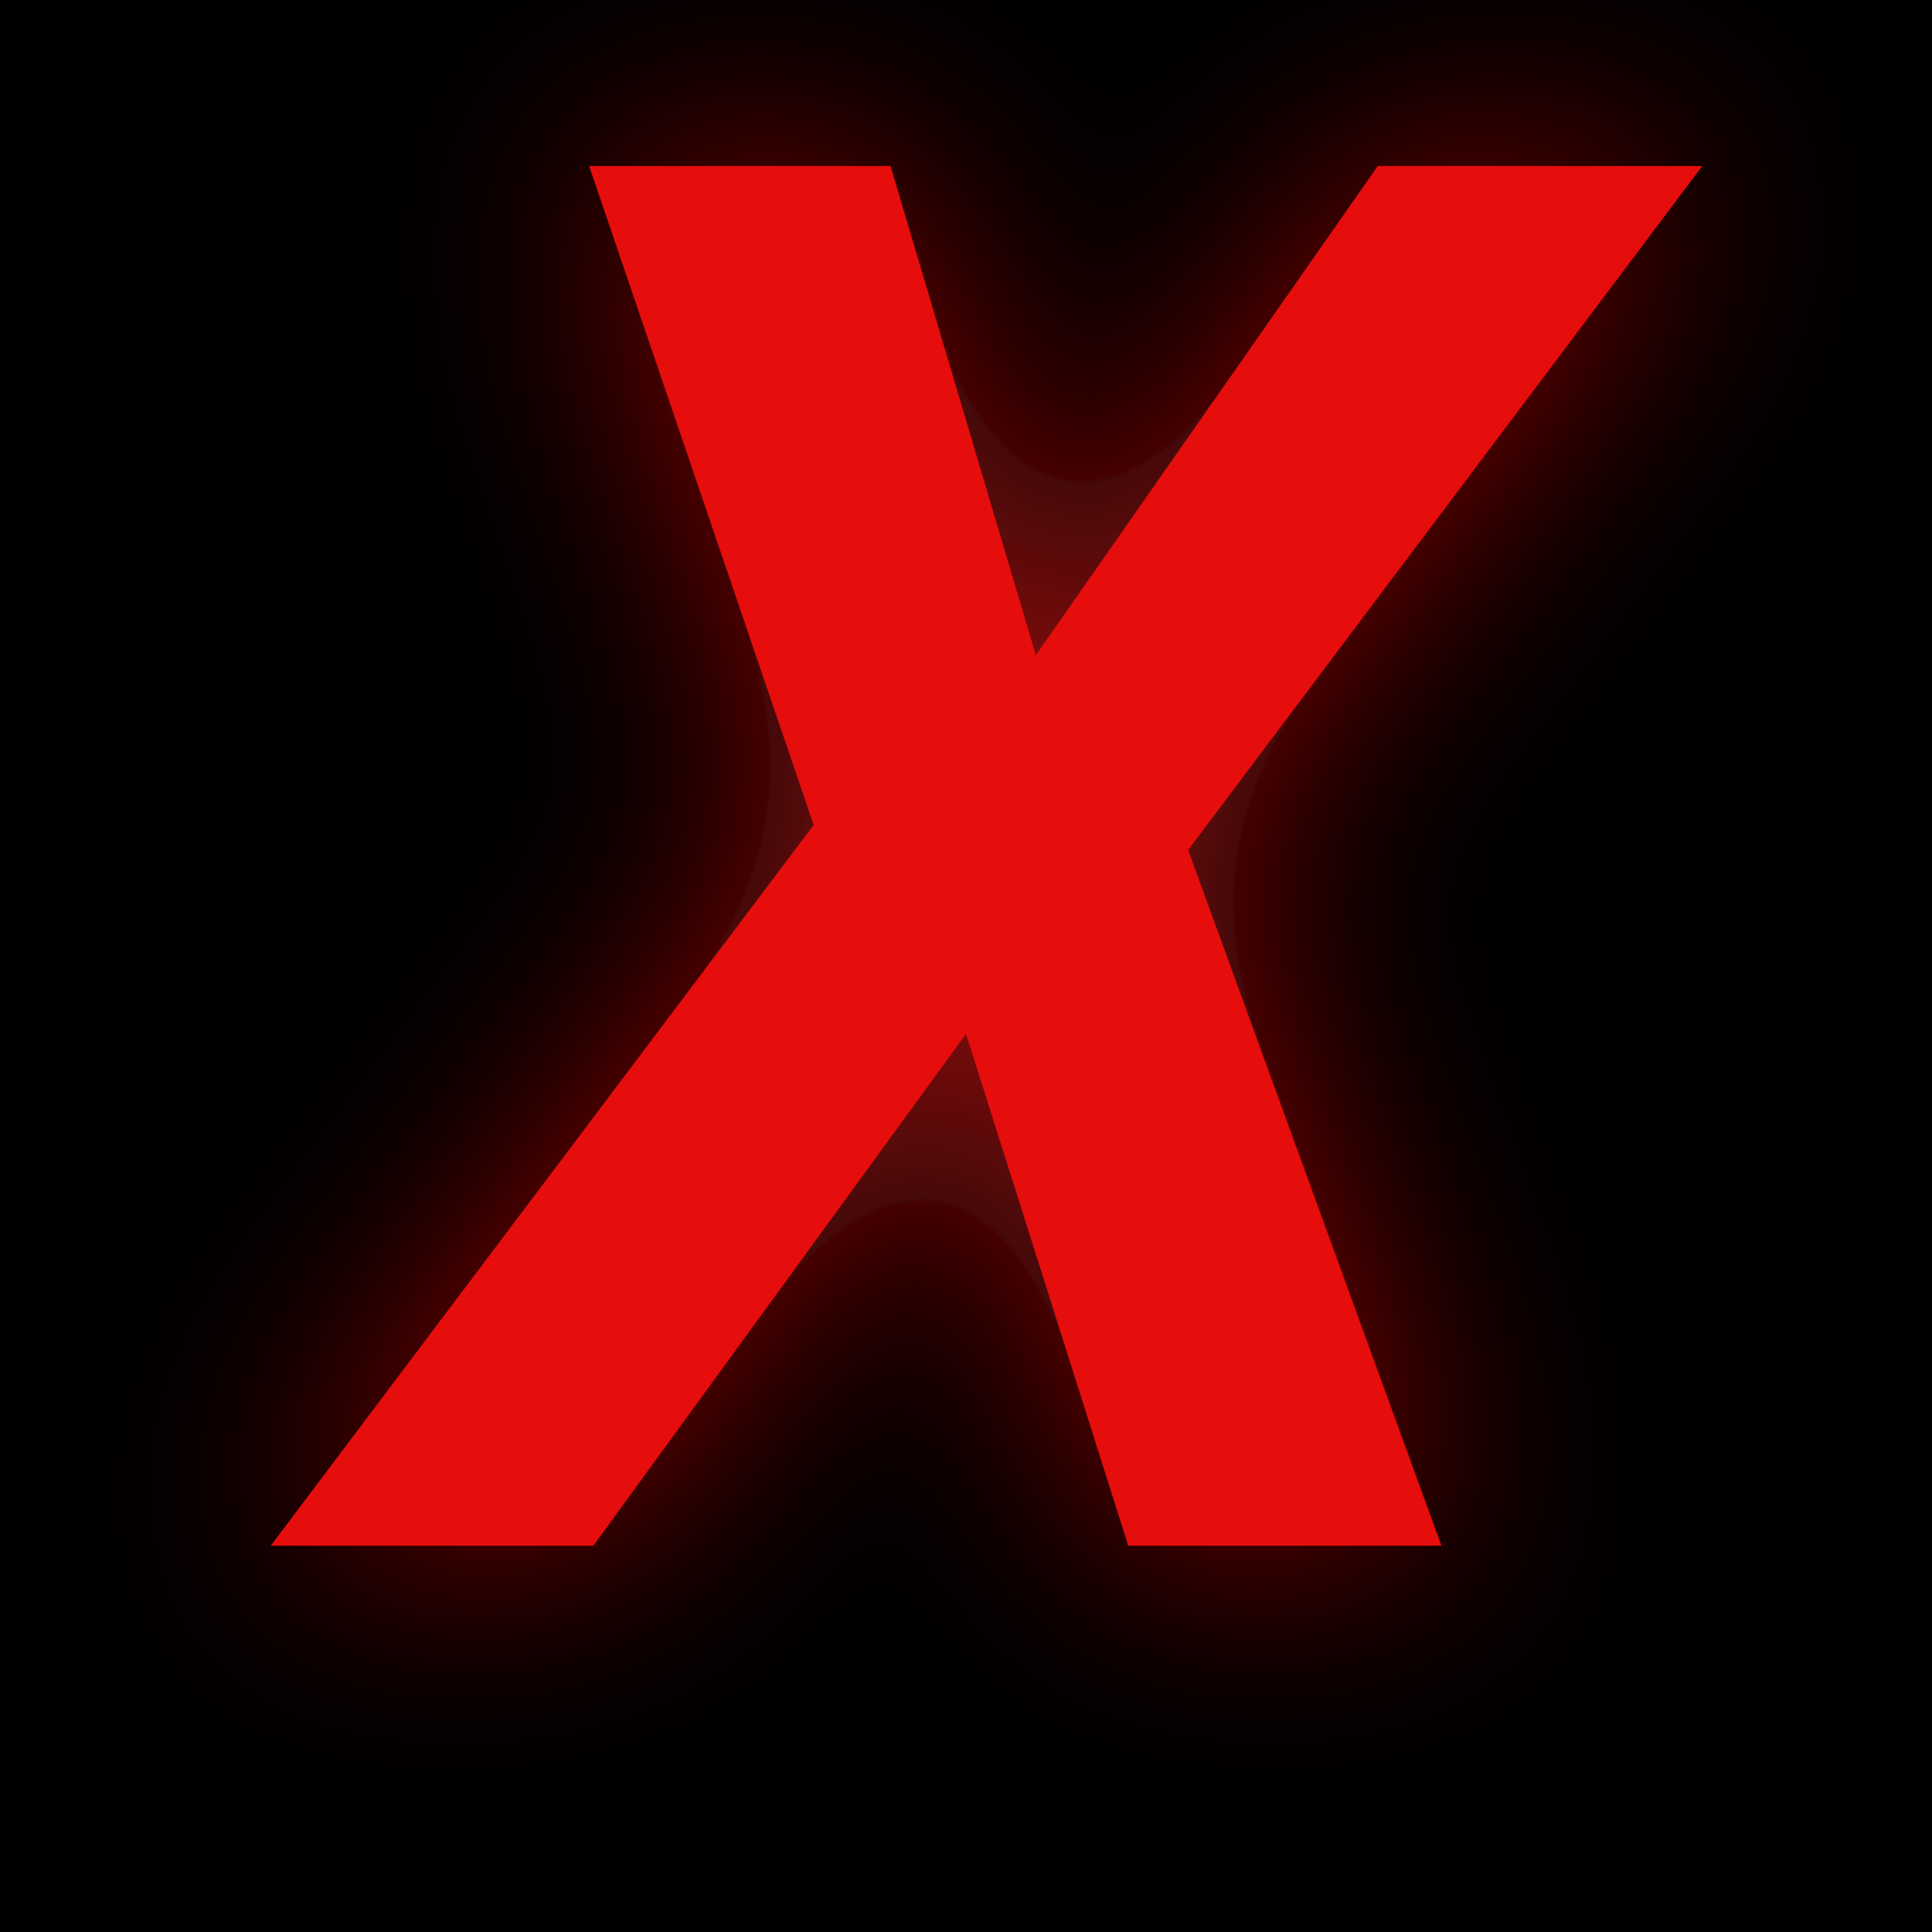
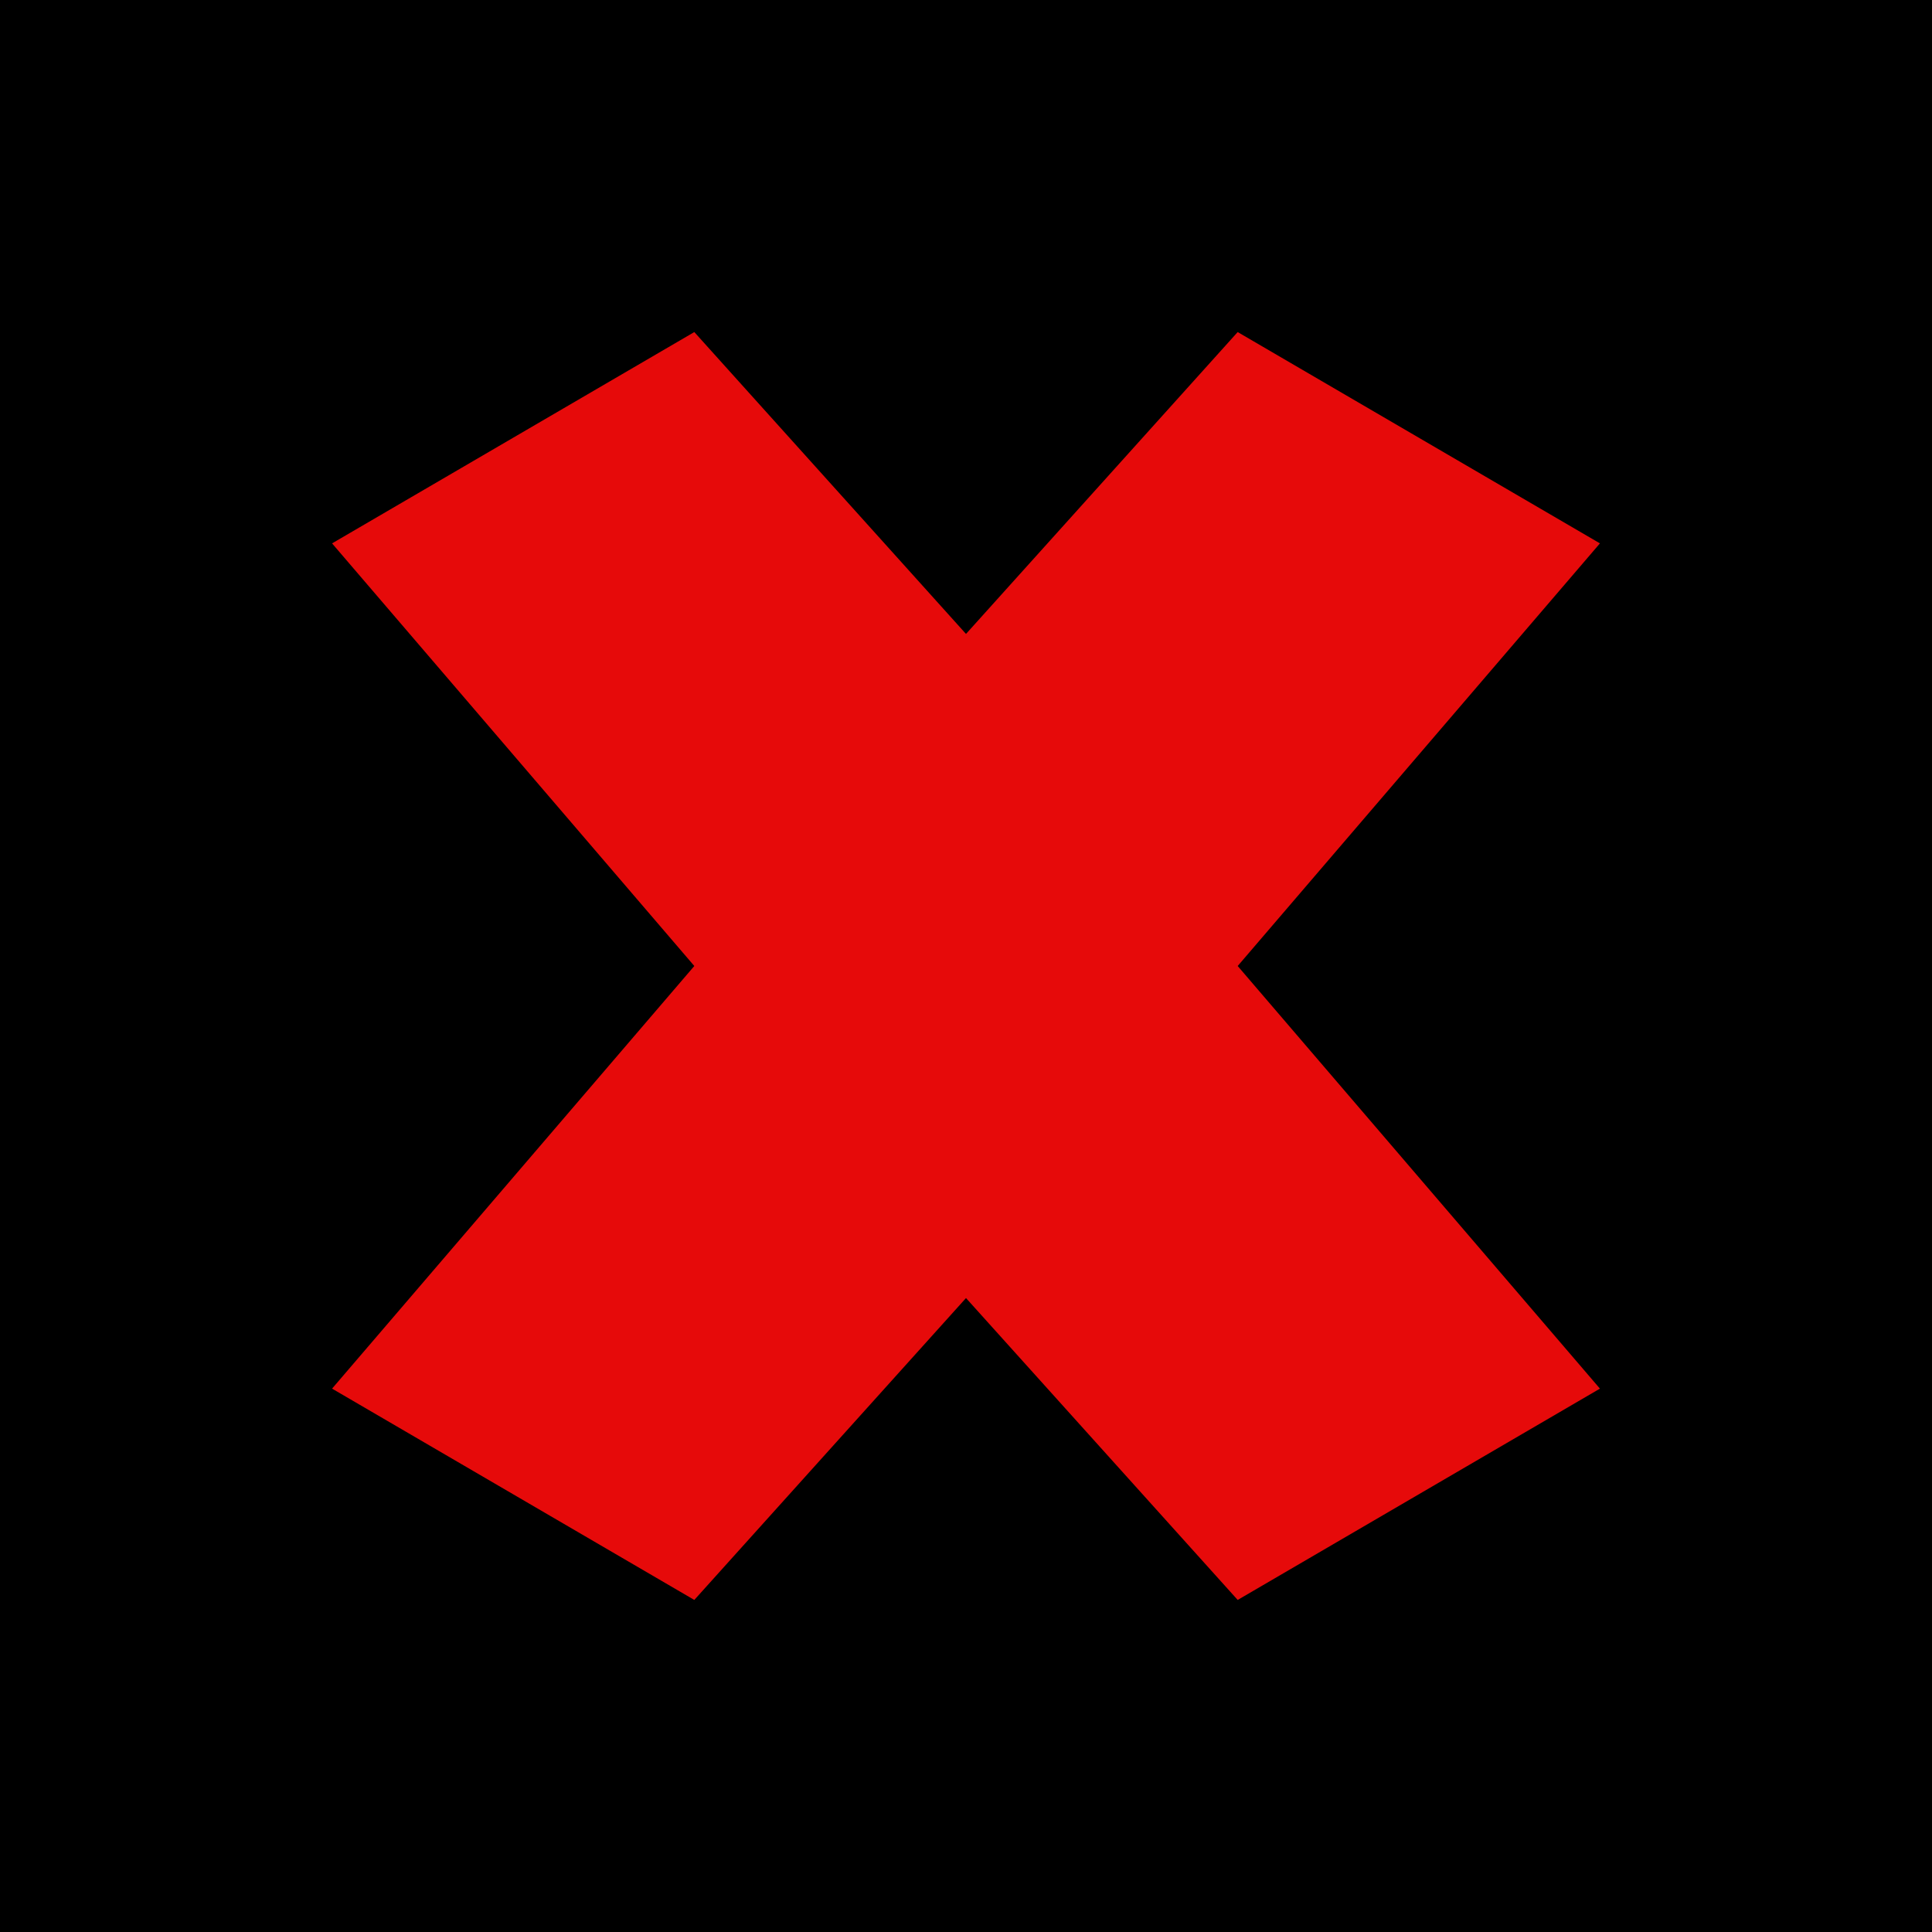
<svg xmlns="http://www.w3.org/2000/svg" viewBox="0 0 64 64">
  <rect width="64" height="64" fill="#000000" />
-   <text x="50%" y="80%" text-anchor="middle" font-family="Arial Black, Impact, sans-serif" font-size="64" font-weight="900" font-style="italic" fill="#e60a0a" style="filter: drop-shadow(0 0 4px rgba(230, 10, 10, 0.6))">X</text>
+   <polygon points="11,18 23,11 32,21 41,11 53,18 41,32 53,46 41,53 32,43 23,53 11,46 23,32" fill="#e60a0a" />
</svg>
